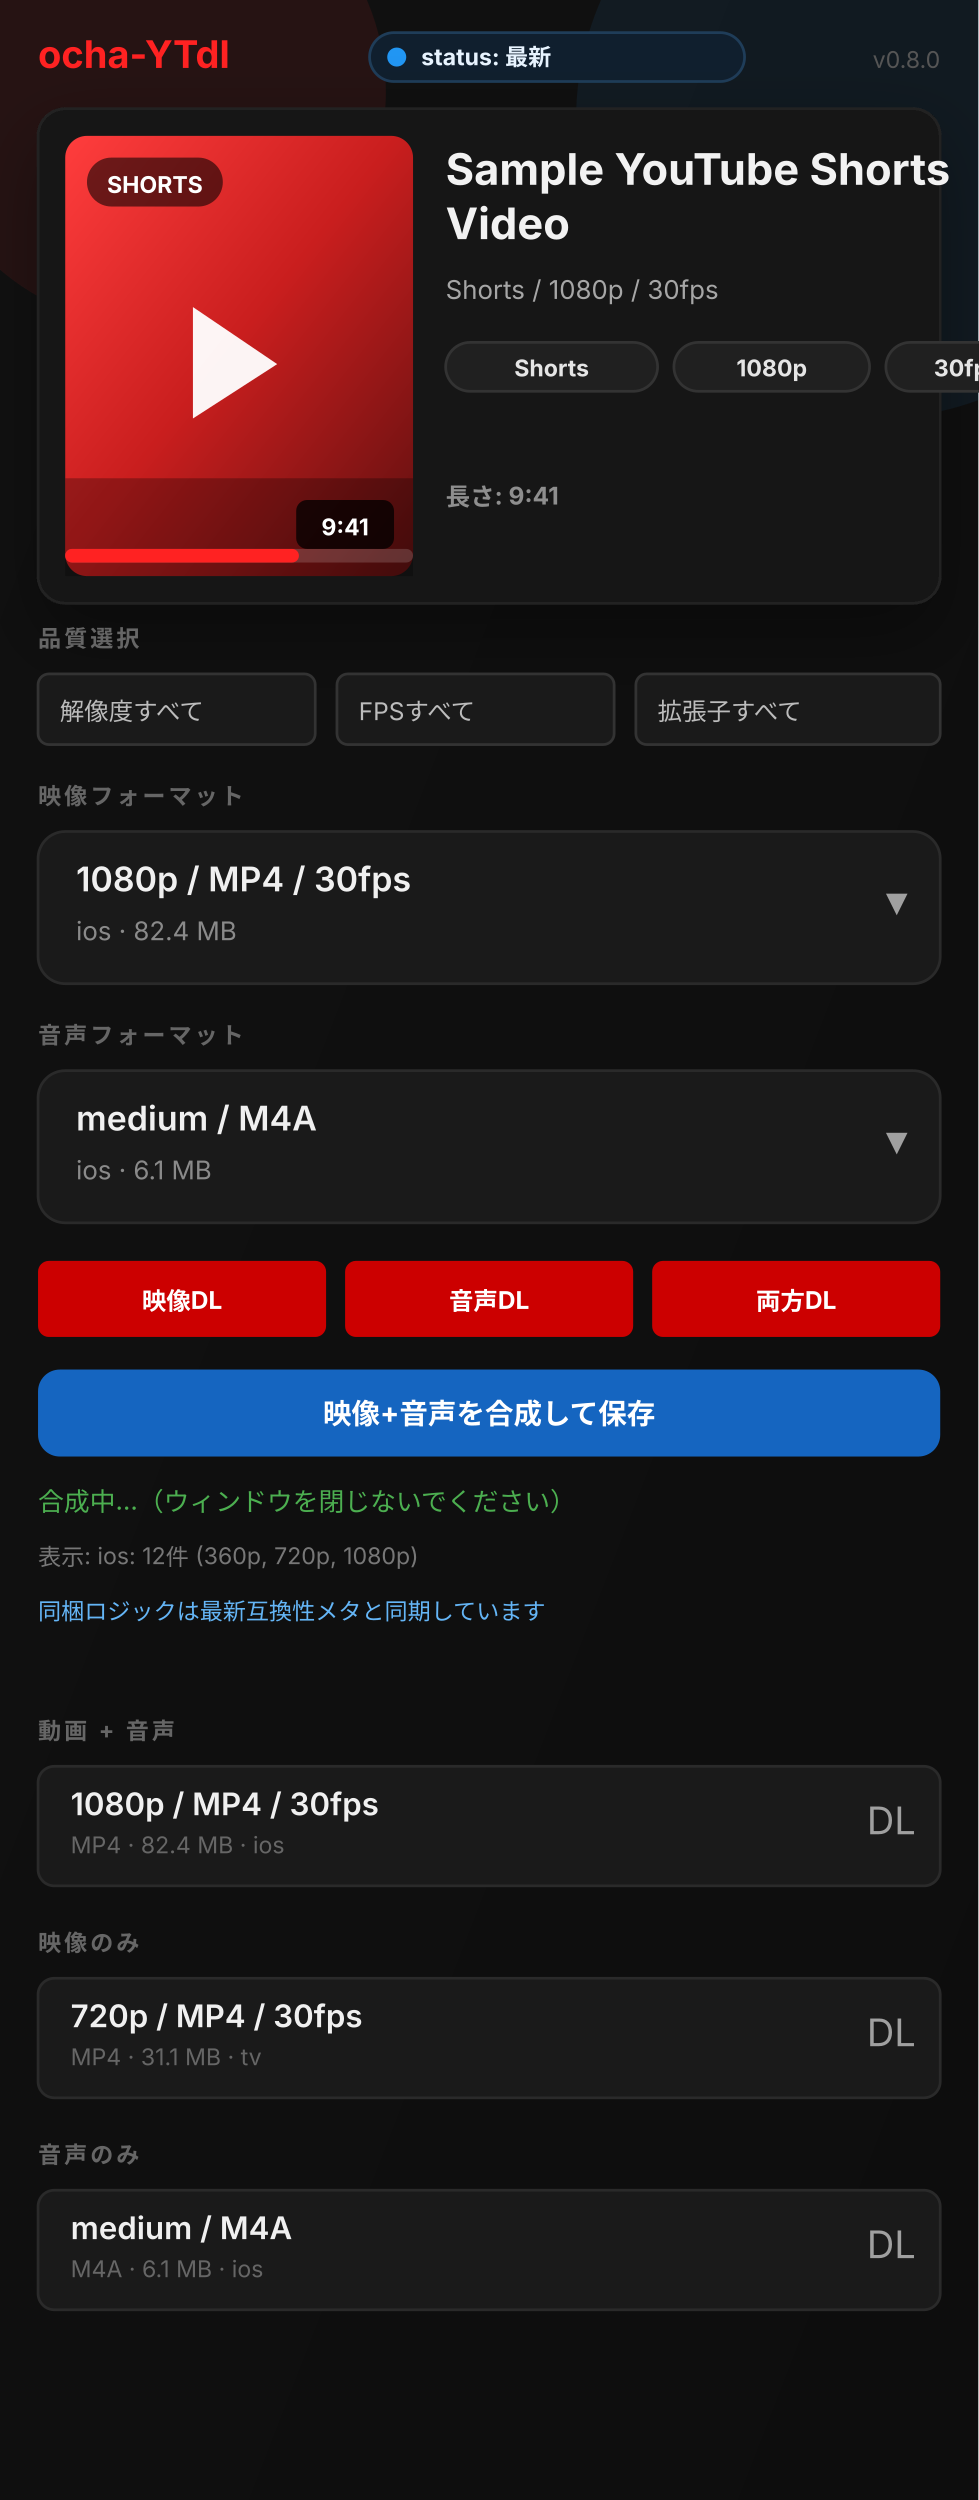
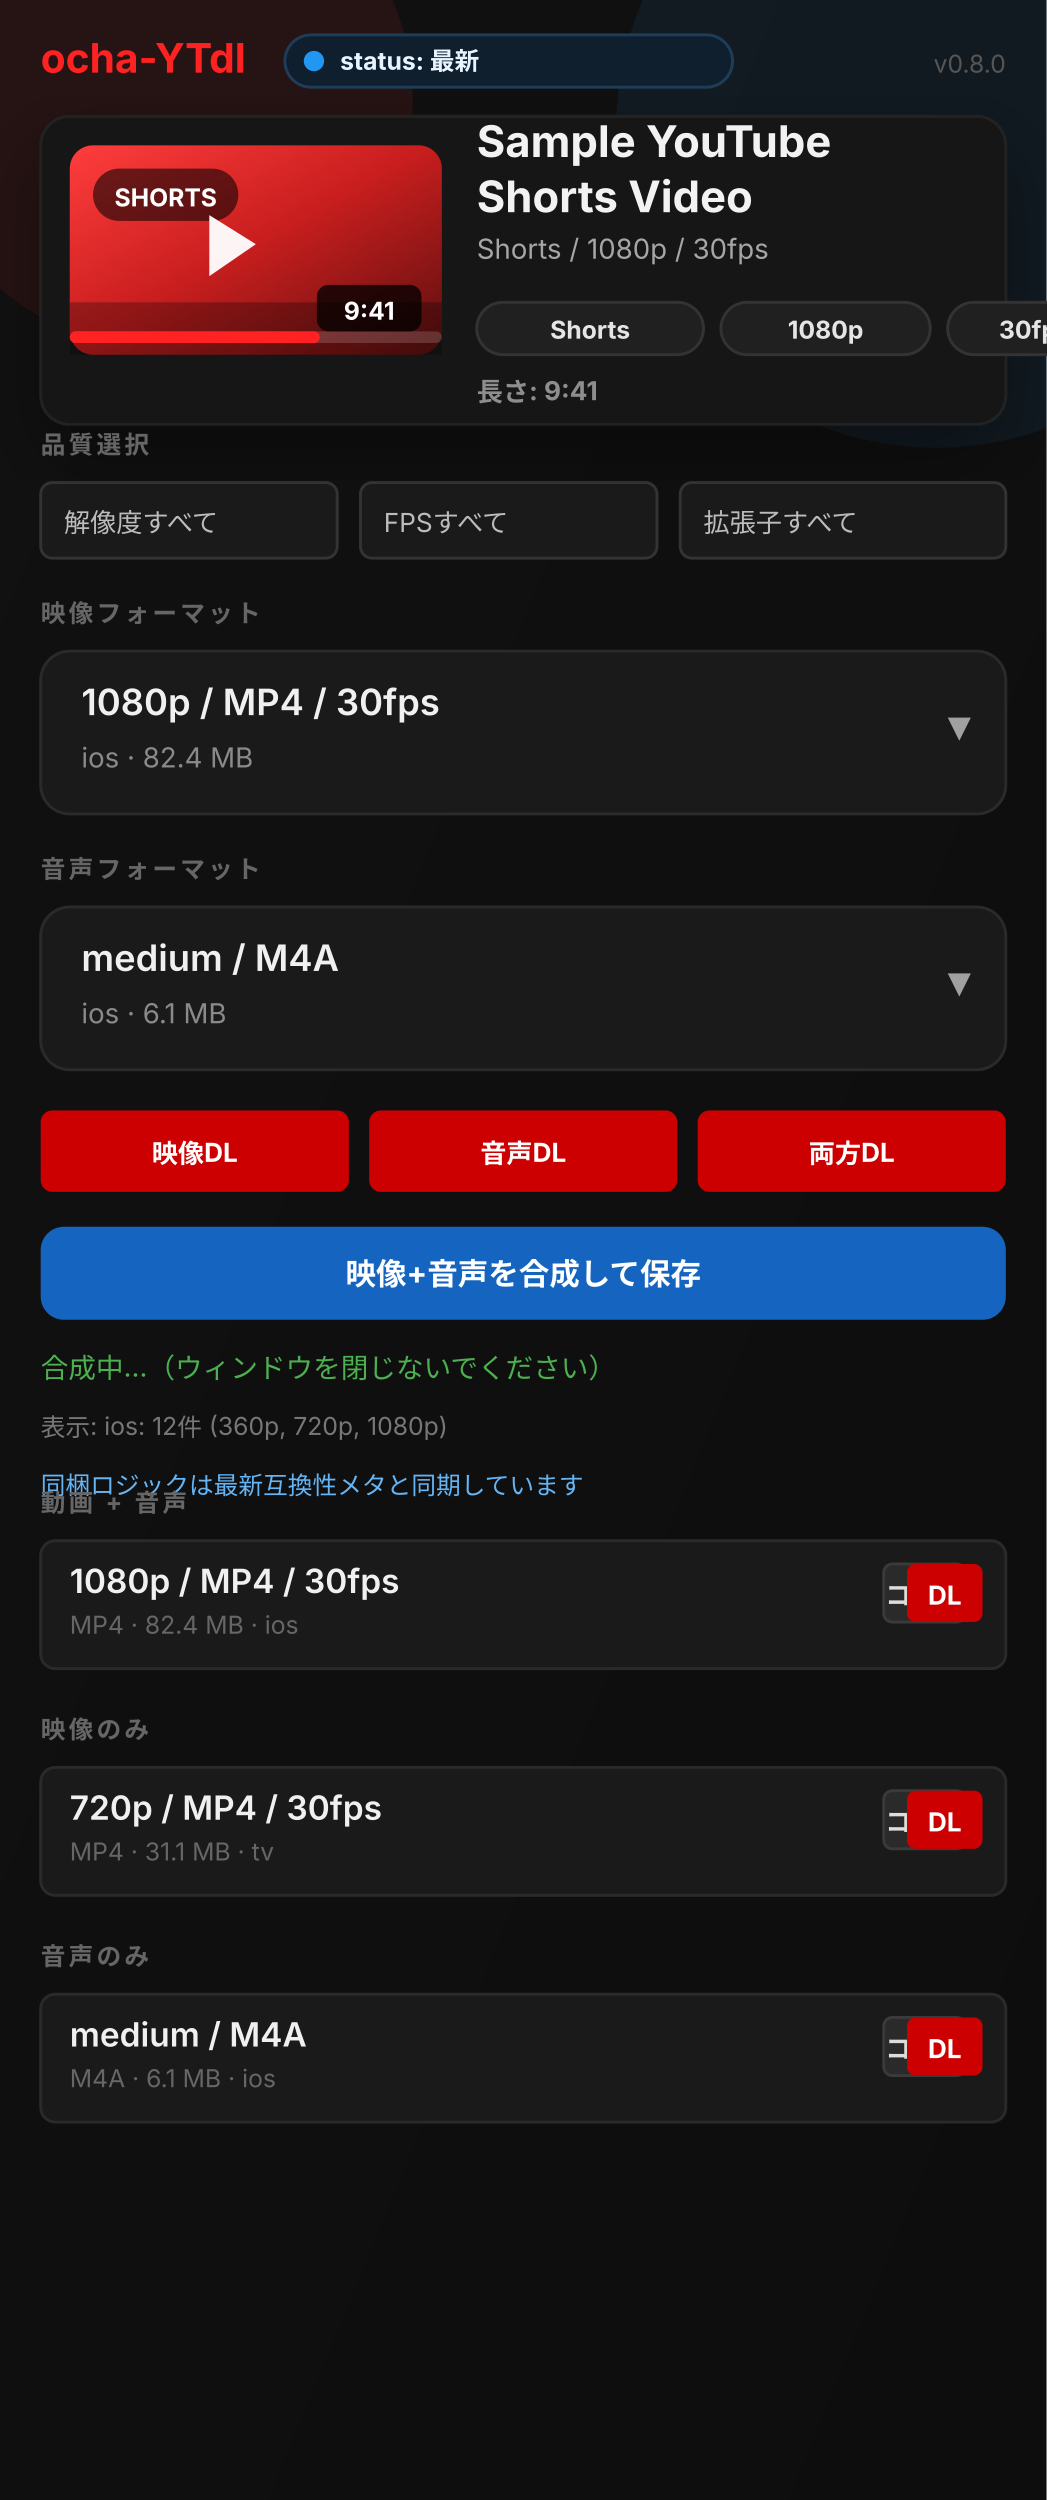
- <svg xmlns="http://www.w3.org/2000/svg" width="360" height="920" viewBox="0 0 360 920" role="img" aria-label="ocha-YTdl popup sample">
+ <svg xmlns="http://www.w3.org/2000/svg" width="360" height="860" viewBox="0 0 360 860" role="img" aria-label="ocha-YTdl popup sample">
  <defs>
    <linearGradient id="bg" x1="0" x2="1" y1="0" y2="1">
      <stop offset="0%" stop-color="#111" />
      <stop offset="100%" stop-color="#0d0d0d" />
    </linearGradient>
    <linearGradient id="thumb" x1="0" x2="1" y1="0" y2="1">
      <stop offset="0%" stop-color="#ff3d3d" />
      <stop offset="48%" stop-color="#c91e1e" />
      <stop offset="100%" stop-color="#5b0f0f" />
    </linearGradient>
-     <linearGradient id="button" x1="0" x2="0" y1="0" y2="1">
-       <stop offset="0%" stop-color="#d10000" />
-       <stop offset="100%" stop-color="#a70000" />
-     </linearGradient>
    <filter id="shadow" x="-18%" y="-18%" width="136%" height="136%">
      <feDropShadow dx="0" dy="12" stdDeviation="14" flood-color="#000" flood-opacity="0.34" />
    </filter>
-     <filter id="softShadow" x="-18%" y="-18%" width="136%" height="136%">
-       <feDropShadow dx="0" dy="6" stdDeviation="8" flood-color="#000" flood-opacity="0.22" />
-     </filter>
  </defs>
-   <rect width="360" height="920" fill="url(#bg)" />
+   <rect width="360" height="860" fill="url(#bg)" />
  <circle cx="56" cy="34" r="86" fill="#ff2a2a" opacity="0.09" />
  <circle cx="322" cy="44" r="110" fill="#2196f3" opacity="0.08" />
  <g font-family="-apple-system, BlinkMacSystemFont, Segoe UI, sans-serif">
    <g transform="translate(14 12)">
      <text x="0" y="13" fill="#ff2222" font-size="14" font-weight="700">ocha-YTdl</text>
-       <g transform="translate(122 0)">
-         <rect x="0" y="0" width="138" height="18" rx="9" fill="#101f2e" stroke="#1f3d59" />
+       <g transform="translate(84 0)">
+         <rect x="0" y="0" width="154" height="18" rx="9" fill="#101f2e" stroke="#1f3d59" />
        <circle cx="10" cy="9" r="3.5" fill="#2196f3" />
        <text x="19" y="12" fill="#e8f4ff" font-size="8.5" font-weight="700">status: 最新</text>
      </g>
      <text x="332" y="13" fill="#555" font-size="8.5" text-anchor="end">v0.8.0</text>
    </g>
    <g transform="translate(14 40)">
-       <rect x="0" y="0" width="332" height="182" rx="10" fill="#171717" stroke="#242424" filter="url(#shadow)" />
-       <rect x="10" y="10" width="128" height="162" rx="8" fill="url(#thumb)" />
+       <rect x="0" y="0" width="332" height="106" rx="10" fill="#171717" stroke="#242424" filter="url(#shadow)" />
+       <rect x="10" y="10" width="128" height="72" rx="8" fill="url(#thumb)" />
      <rect x="18" y="18" width="50" height="18" rx="9" fill="rgba(0,0,0,0.56)" />
      <text x="43" y="31" fill="#fff" font-size="8.5" font-weight="700" text-anchor="middle">SHORTS</text>
-       <path d="M57 73 L57 114 L88 94 Z" fill="#fff" opacity="0.95" />
-       <rect x="10" y="136" width="128" height="36" rx="0" fill="rgba(0,0,0,0.28)" />
-       <rect x="10" y="162" width="128" height="5" rx="2.5" fill="rgba(255,255,255,0.16)" />
-       <rect x="10" y="162" width="86" height="5" rx="2.5" fill="#ff2222" />
-       <rect x="95" y="144" width="36" height="18" rx="4" fill="rgba(0,0,0,0.76)" />
-       <text x="113" y="157" fill="#fff" font-size="8.5" font-weight="700" text-anchor="middle">9:41</text>
+       <path d="M58 34 L58 55 L74 44 Z" fill="#fff" opacity="0.95" />
+       <rect x="10" y="64" width="128" height="18" rx="0" fill="rgba(0,0,0,0.28)" />
+       <rect x="10" y="74" width="128" height="4" rx="2" fill="rgba(255,255,255,0.16)" />
+       <rect x="10" y="74" width="86" height="4" rx="2" fill="#ff2222" />
+       <rect x="95" y="58" width="36" height="16" rx="4" fill="rgba(0,0,0,0.76)" />
+       <text x="113" y="70" fill="#fff" font-size="8.5" font-weight="700" text-anchor="middle">9:41</text>
      <g transform="translate(150 14)">
-         <text x="0" y="14" fill="#f2f2f2" font-size="16" font-weight="700">Sample YouTube Shorts</text>
-         <text x="0" y="34" fill="#f2f2f2" font-size="16" font-weight="700">Video</text>
-         <text x="0" y="56" fill="#a6a6a6" font-size="9.5">Shorts / 1080p / 30fps</text>
-         <g transform="translate(0 72)">
+         <text x="0" y="0" fill="#f2f2f2" font-size="15" font-weight="700">Sample YouTube</text>
+         <text x="0" y="19" fill="#f2f2f2" font-size="15" font-weight="700">Shorts Video</text>
+         <text x="0" y="35" fill="#a6a6a6" font-size="9.5">Shorts / 1080p / 30fps</text>
+         <g transform="translate(0 50)">
          <rect x="0" y="0" width="78" height="18" rx="9" fill="#202020" stroke="#333" />
          <text x="39" y="12.5" fill="#e5e5e5" font-size="8.5" font-weight="700" text-anchor="middle">Shorts</text>
          <rect x="84" y="0" width="72" height="18" rx="9" fill="#202020" stroke="#333" />
          <text x="120" y="12.5" fill="#e5e5e5" font-size="8.5" font-weight="700" text-anchor="middle">1080p</text>
          <rect x="162" y="0" width="60" height="18" rx="9" fill="#202020" stroke="#333" />
          <text x="192" y="12.5" fill="#e5e5e5" font-size="8.5" font-weight="700" text-anchor="middle">30fps</text>
        </g>
-         <text x="0" y="132" fill="#8e8e8e" font-size="9" font-weight="700">長さ: 9:41</text>
+         <text x="0" y="84" fill="#8e8e8e" font-size="9" font-weight="700">長さ: 9:41</text>
      </g>
    </g>
-     <g transform="translate(14 238)">
+     <g transform="translate(14 156)">
      <text x="0" y="0" fill="#666" font-size="8.5" font-weight="700" letter-spacing="1.1">品質選択</text>
      <rect x="0" y="10" width="102" height="26" rx="4" fill="#1a1a1a" stroke="#333" />
      <rect x="110" y="10" width="102" height="26" rx="4" fill="#1a1a1a" stroke="#333" />
      <rect x="220" y="10" width="112" height="26" rx="4" fill="#1a1a1a" stroke="#333" />
      <text x="8" y="27" fill="#bcbcbc" font-size="9">解像度すべて</text>
      <text x="118" y="27" fill="#bcbcbc" font-size="9">FPSすべて</text>
      <text x="228" y="27" fill="#bcbcbc" font-size="9">拡張子すべて</text>
      <text x="0" y="58" fill="#666" font-size="8.5" font-weight="700" letter-spacing="1.1">映像フォーマット</text>
      <rect x="0" y="68" width="332" height="56" rx="10" fill="#1a1a1a" stroke="#2a2a2a" />
      <text x="14" y="90" fill="#f0f0f0" font-size="12.5" font-weight="600">1080p / MP4 / 30fps</text>
      <text x="14" y="108" fill="#8a8a8a" font-size="9.5">ios · 82.4 MB</text>
      <text x="316" y="99" fill="#a0a0a0" font-size="16" text-anchor="middle">▾</text>
      <text x="0" y="146" fill="#666" font-size="8.5" font-weight="700" letter-spacing="1.1">音声フォーマット</text>
      <rect x="0" y="156" width="332" height="56" rx="10" fill="#1a1a1a" stroke="#2a2a2a" />
      <text x="14" y="178" fill="#f0f0f0" font-size="12.5" font-weight="600">medium / M4A</text>
      <text x="14" y="196" fill="#8a8a8a" font-size="9.5">ios · 6.1 MB</text>
      <text x="316" y="187" fill="#a0a0a0" font-size="16" text-anchor="middle">▾</text>
      <rect x="0" y="226" width="106" height="28" rx="4" fill="#cc0000" />
      <rect x="113" y="226" width="106" height="28" rx="4" fill="#cc0000" />
      <rect x="226" y="226" width="106" height="28" rx="4" fill="#cc0000" />
      <text x="53" y="244" fill="#fff" font-size="9" font-weight="700" text-anchor="middle">映像DL</text>
      <text x="166" y="244" fill="#fff" font-size="9" font-weight="700" text-anchor="middle">音声DL</text>
      <text x="279" y="244" fill="#fff" font-size="9" font-weight="700" text-anchor="middle">両方DL</text>
      <rect x="0" y="266" width="332" height="32" rx="8" fill="#1565c0" />
      <text x="166" y="286" fill="#fff" font-size="10.5" font-weight="700" text-anchor="middle">映像+音声を合成して保存</text>
      <text x="0" y="318" fill="#4caf50" font-size="9.5">合成中...（ウィンドウを閉じないでください）</text>
      <text x="0" y="338" fill="#777" font-size="8.5">表示: ios: 12件 (360p, 720p, 1080p)</text>
      <text x="0" y="358" fill="#64b5f6" font-size="8.5">同梱ロジックは最新互換性メタと同期しています</text>
    </g>
-     <g transform="translate(14 640)">
+     <g transform="translate(14 520)">
      <text x="0" y="0" fill="#666" font-size="8.5" font-weight="700" letter-spacing="1.1">動画 + 音声</text>
-       <rect x="0" y="10" width="332" height="44" rx="6" fill="#1a1a1a" stroke="#2a2a2a" />
-       <text x="12" y="28" fill="#f0f0f0" font-size="11.5" font-weight="600">1080p / MP4 / 30fps</text>
-       <text x="12" y="42" fill="#666" font-size="8.5">MP4 · 82.4 MB · ios</text>
-       <text x="314" y="35" fill="#a0a0a0" font-size="14" text-anchor="middle">DL</text>
+       <rect x="0" y="10" width="332" height="44" rx="5" fill="#1a1a1a" stroke="#2a2a2a" />
+       <text x="10" y="28" fill="#f0f0f0" font-size="11.5" font-weight="600">1080p / MP4 / 30fps</text>
+       <text x="10" y="42" fill="#666" font-size="8.5">MP4 · 82.4 MB · ios</text>
+       <rect x="290" y="18" width="28" height="20" rx="3" fill="#2a2a2a" stroke="#3a3a3a" />
+       <text x="304" y="32" fill="#ddd" font-size="9" font-weight="700" text-anchor="middle">コピー</text>
+       <rect x="298" y="18" width="26" height="20" rx="3" fill="#cc0000" />
+       <text x="311" y="32" fill="#fff" font-size="9" font-weight="700" text-anchor="middle">DL</text>
      <text x="0" y="78" fill="#666" font-size="8.5" font-weight="700" letter-spacing="1.1">映像のみ</text>
-       <rect x="0" y="88" width="332" height="44" rx="6" fill="#1a1a1a" stroke="#2a2a2a" />
-       <text x="12" y="106" fill="#f0f0f0" font-size="11.5" font-weight="600">720p / MP4 / 30fps</text>
-       <text x="12" y="120" fill="#666" font-size="8.5">MP4 · 31.1 MB · tv</text>
-       <text x="314" y="113" fill="#a0a0a0" font-size="14" text-anchor="middle">DL</text>
+       <rect x="0" y="88" width="332" height="44" rx="5" fill="#1a1a1a" stroke="#2a2a2a" />
+       <text x="10" y="106" fill="#f0f0f0" font-size="11.5" font-weight="600">720p / MP4 / 30fps</text>
+       <text x="10" y="120" fill="#666" font-size="8.5">MP4 · 31.1 MB · tv</text>
+       <rect x="290" y="96" width="28" height="20" rx="3" fill="#2a2a2a" stroke="#3a3a3a" />
+       <text x="304" y="110" fill="#ddd" font-size="9" font-weight="700" text-anchor="middle">コピー</text>
+       <rect x="298" y="96" width="26" height="20" rx="3" fill="#cc0000" />
+       <text x="311" y="110" fill="#fff" font-size="9" font-weight="700" text-anchor="middle">DL</text>
      <text x="0" y="156" fill="#666" font-size="8.5" font-weight="700" letter-spacing="1.1">音声のみ</text>
-       <rect x="0" y="166" width="332" height="44" rx="6" fill="#1a1a1a" stroke="#2a2a2a" />
-       <text x="12" y="184" fill="#f0f0f0" font-size="11.5" font-weight="600">medium / M4A</text>
-       <text x="12" y="198" fill="#666" font-size="8.5">M4A · 6.1 MB · ios</text>
-       <text x="314" y="191" fill="#a0a0a0" font-size="14" text-anchor="middle">DL</text>
+       <rect x="0" y="166" width="332" height="44" rx="5" fill="#1a1a1a" stroke="#2a2a2a" />
+       <text x="10" y="184" fill="#f0f0f0" font-size="11.5" font-weight="600">medium / M4A</text>
+       <text x="10" y="198" fill="#666" font-size="8.5">M4A · 6.1 MB · ios</text>
+       <rect x="290" y="174" width="28" height="20" rx="3" fill="#2a2a2a" stroke="#3a3a3a" />
+       <text x="304" y="188" fill="#ddd" font-size="9" font-weight="700" text-anchor="middle">コピー</text>
+       <rect x="298" y="174" width="26" height="20" rx="3" fill="#cc0000" />
+       <text x="311" y="188" fill="#fff" font-size="9" font-weight="700" text-anchor="middle">DL</text>
    </g>
  </g>
</svg>
